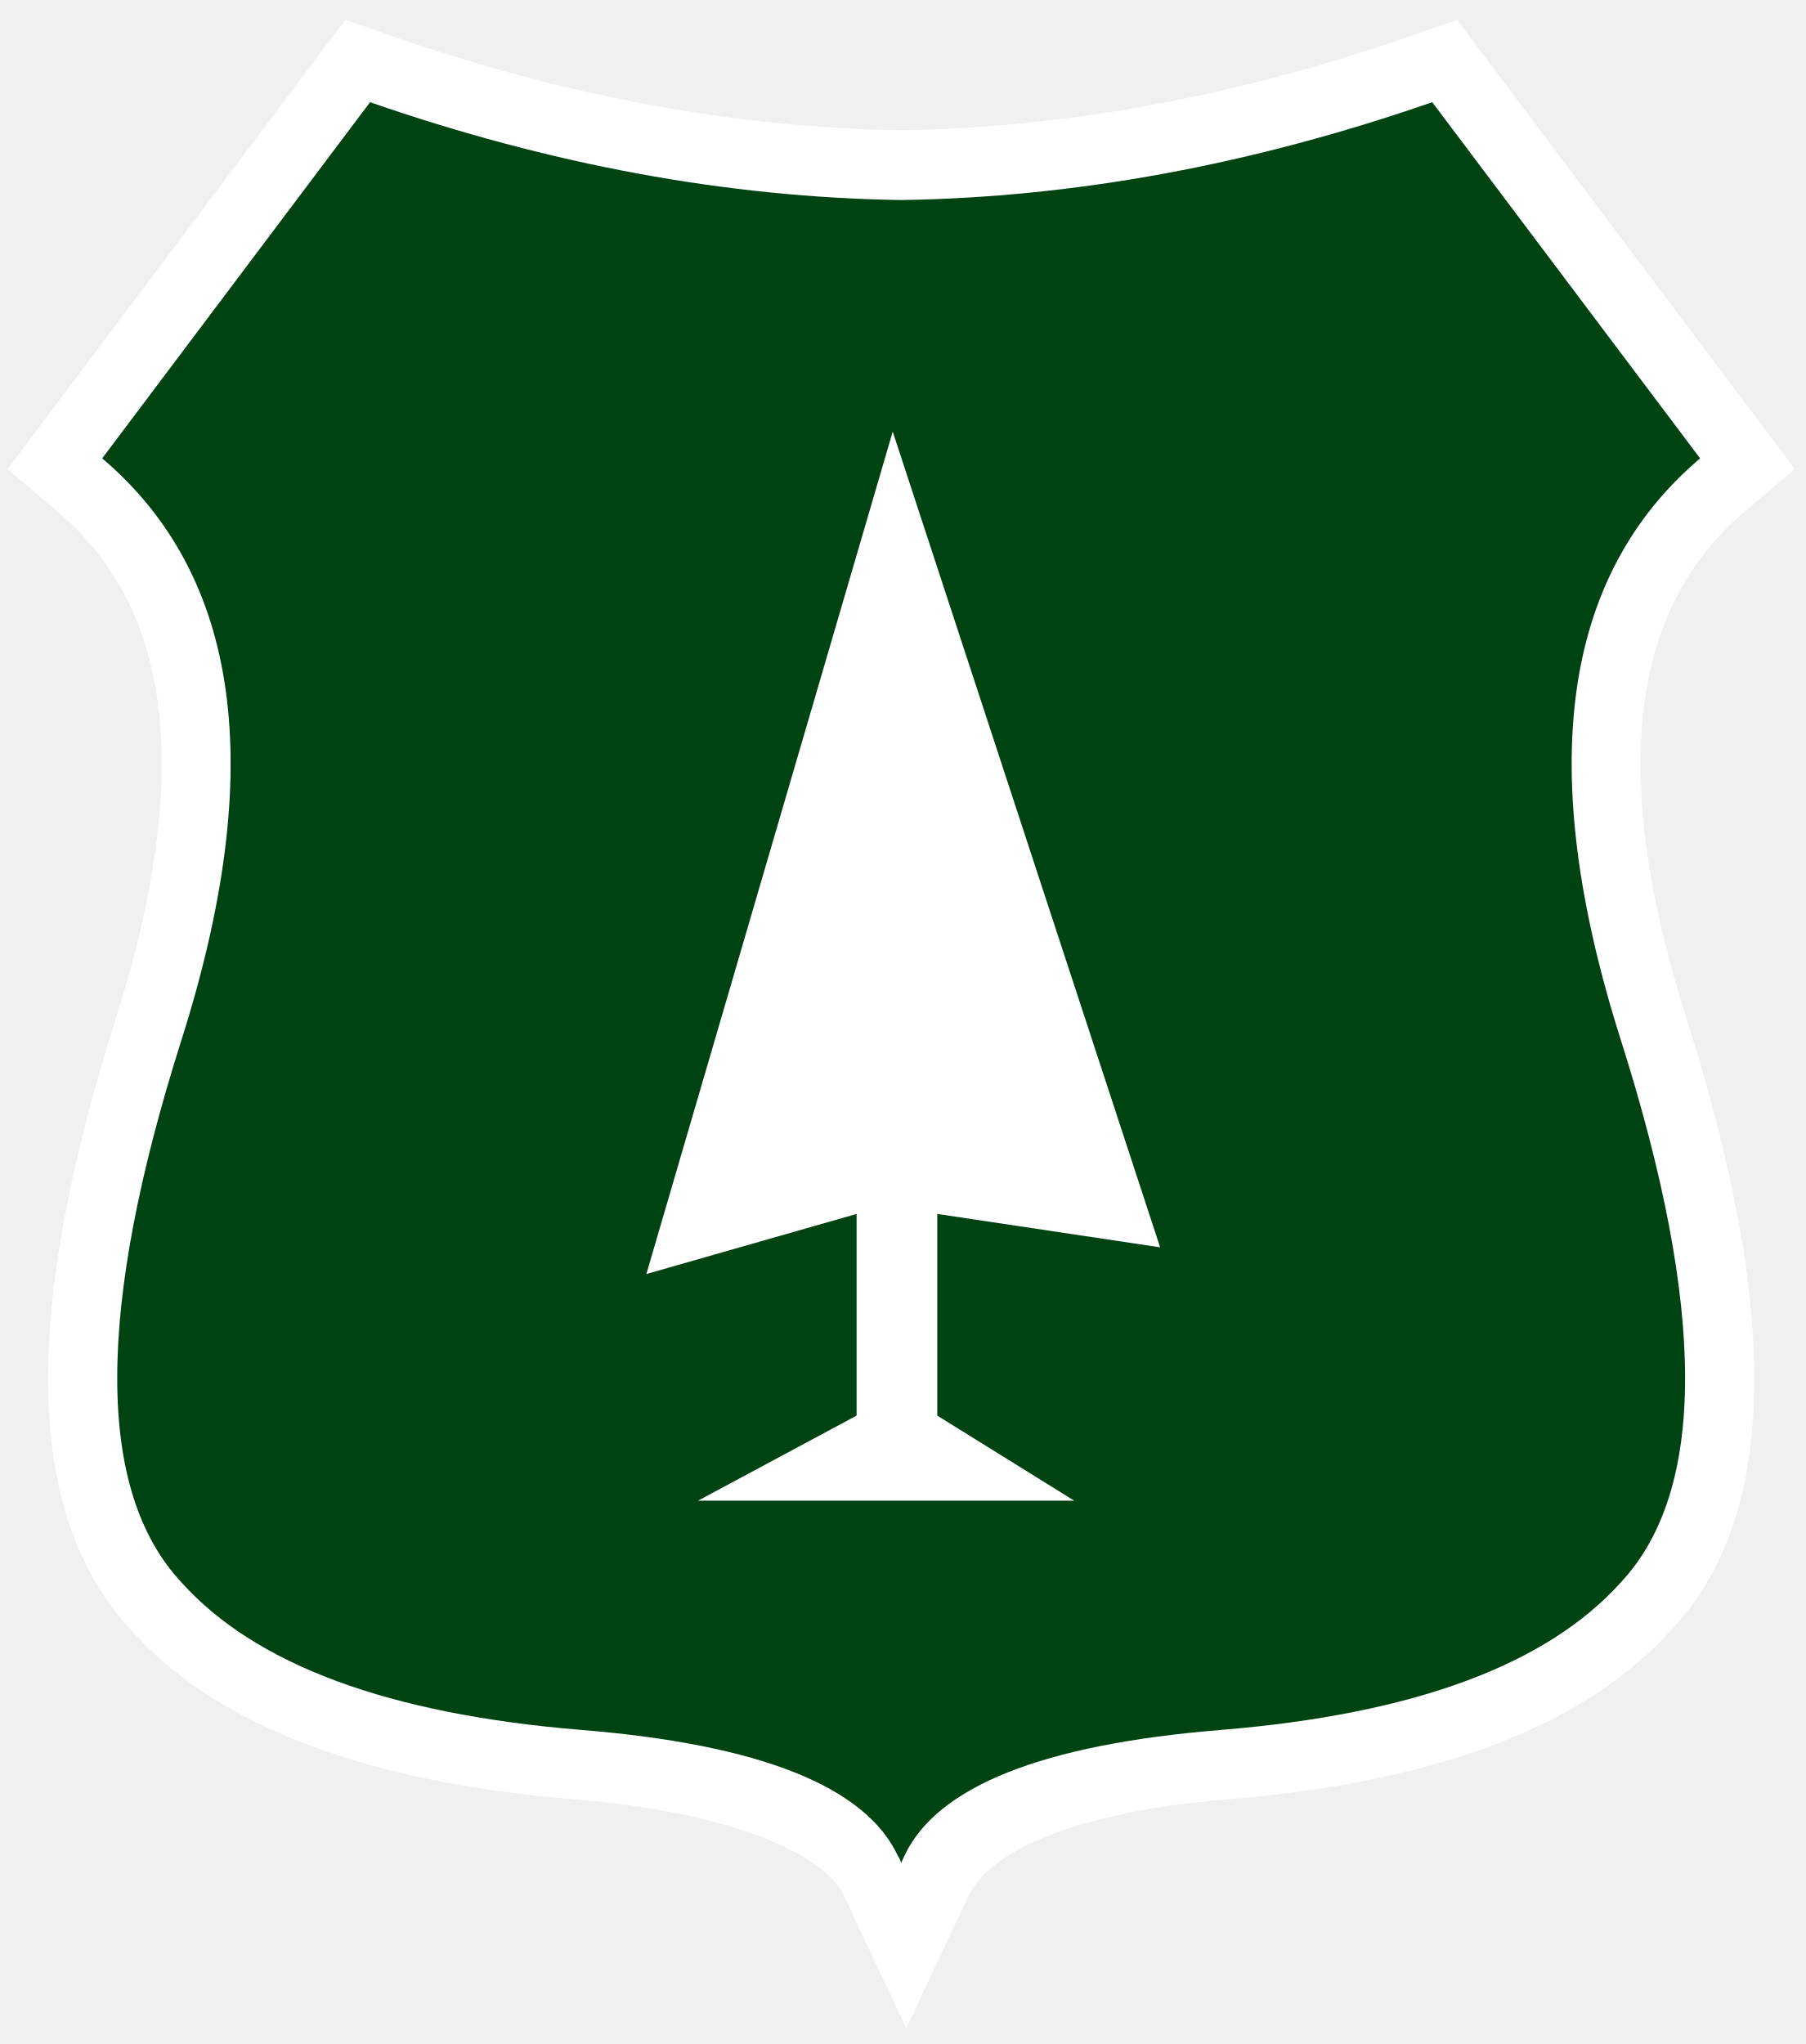
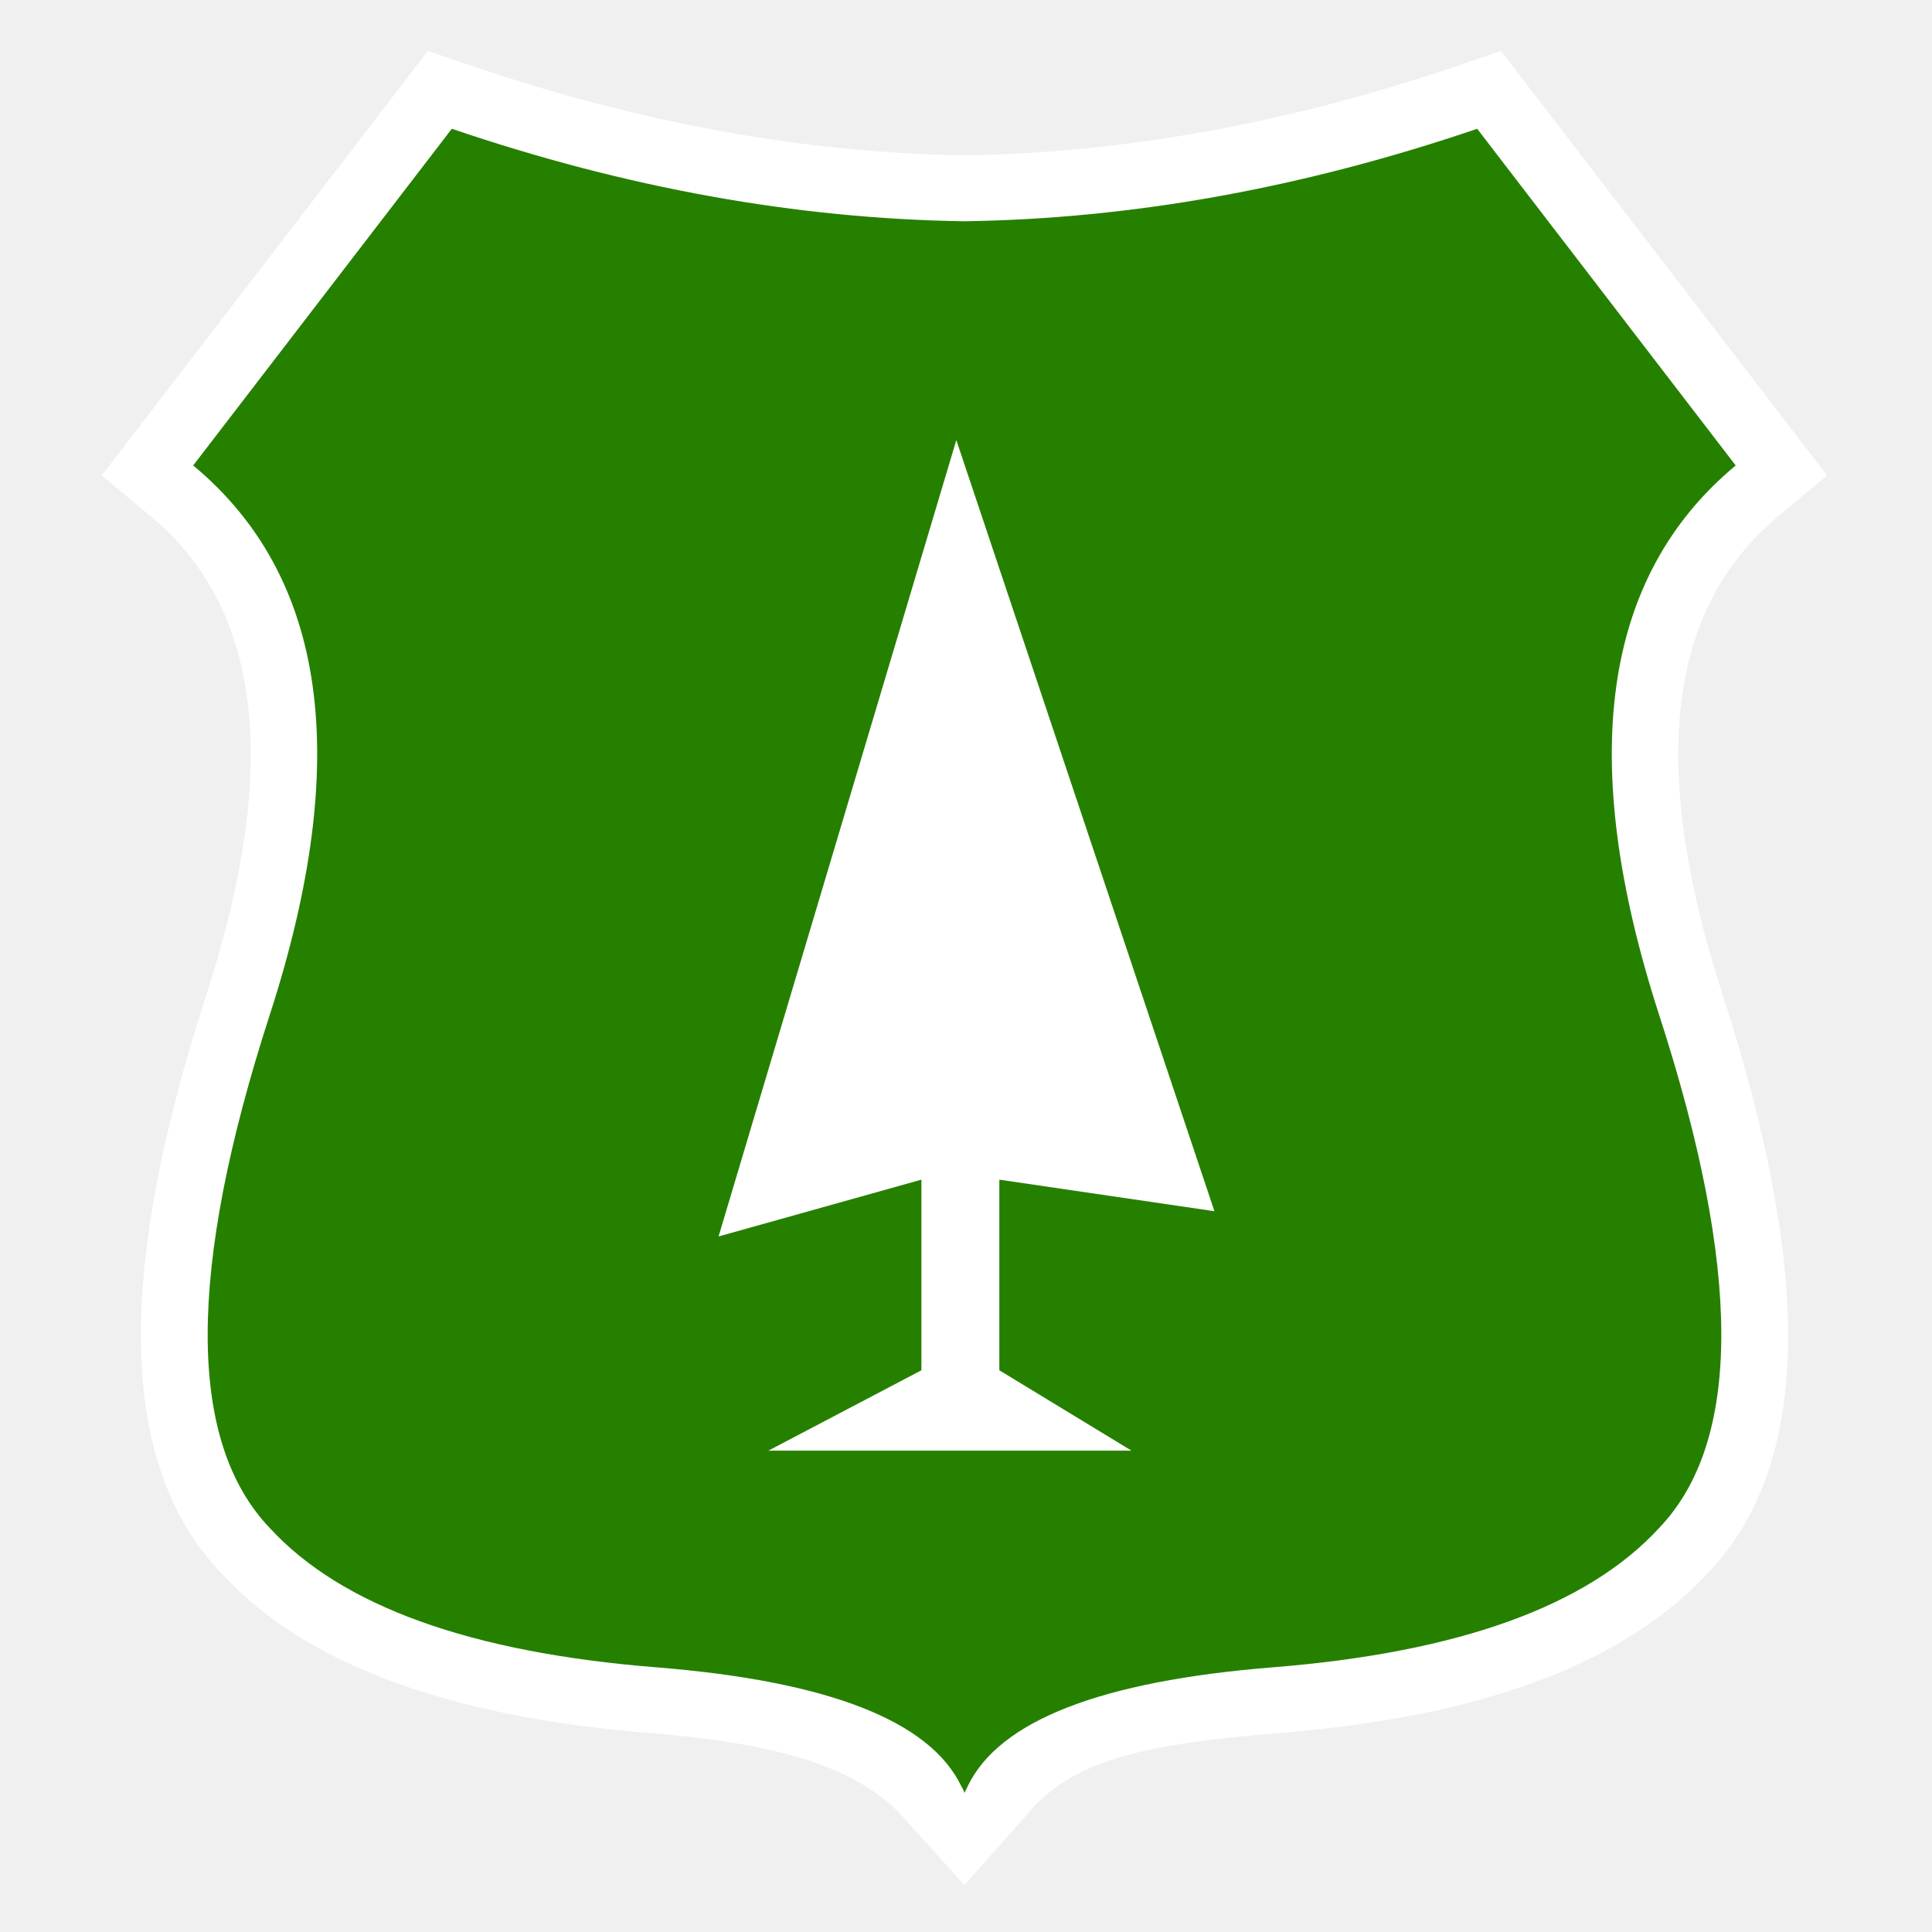
- <svg xmlns="http://www.w3.org/2000/svg" viewBox="0 0 53 60">
-   <g fill="none" fill-rule="evenodd">
-     <path d="M41.386 1.064l1.385-.48 9.917 13.185-1.478 1.254c-3.333 2.828-3.992 7.66-1.702 14.876 2.722 8.573 2.722 14.56-.43 17.928-2.59 2.882-6.968 4.496-13.081 4.995-4.374.356-6.95 1.511-7.564 2.82l-1.83 3.9-1.83-3.9c-.587-1.249-3.413-2.458-7.863-2.82-6.113-.499-10.49-2.113-13.055-4.965C.677 44.458.677 38.472 3.4 29.899c2.29-7.216 1.631-12.048-1.702-14.876L.22 13.77 10.136.583l1.385.48c5.087 1.766 10.063 2.684 14.933 2.762 4.87-.078 9.845-.996 14.932-2.761z" fill="#FFF" fill-rule="nonzero" />
-     <path d="M42.044 3l7.863 10.455c-4.068 3.452-4.844 9.142-2.328 17.069 2.517 7.927 2.517 13.236 0 15.927-2.181 2.426-6.096 3.87-11.745 4.33-5.234.427-8.329 1.658-9.284 3.694l-.096.209a.886.886 0 0 0-.097-.209c-.955-2.036-4.05-3.267-9.284-3.694-5.649-.46-9.564-1.904-11.745-4.33-2.516-2.691-2.516-8 0-15.927S7.068 16.907 3 13.455L10.863 3c5.295 1.837 10.492 2.795 15.59 2.872C31.553 5.795 36.75 4.837 42.044 3zm-15.837 9.668l-7.233 24.73 6.172-1.764v5.92l-4.654 2.497h11.042l-4.02-2.497v-5.92l6.542.98-7.85-23.946z" fill="#004313" />
+ <svg xmlns="http://www.w3.org/2000/svg" width="15px" height="15px" viewBox="0 0 15 15" version="1.1">
+   <defs />
+   <g id="national-forest" stroke="none" stroke-width="1" fill="none" fill-rule="evenodd">
+     <g id="National-Forest" transform="translate(1.5, 1)">
+       <g id="Group-7" transform="translate(-0.724138, -0.614173)">
+         <path d="M10.525,0.13 L10.878,0.01 L13.41,3.306 L13.033,3.62 C12.182,4.327 12.014,5.535 12.599,7.339 C13.293,9.482 13.293,10.979 12.489,11.821 C11.827,12.541 10.71,12.945 9.149,13.07 C8.032,13.159 7.519,13.301 7.179,13.723 L6.712,14.25 L6.283,13.775 C5.967,13.39 5.412,13.16 4.276,13.07 C2.715,12.945 1.597,12.541 0.942,11.828 C0.131,10.979 0.131,9.482 0.826,7.339 C1.411,5.535 1.242,4.327 0.392,3.62 L0.014,3.306 L2.546,0.01 L2.9,0.13 C4.199,0.571 5.469,0.801 6.712,0.82 C7.956,0.801 9.226,0.571 10.525,0.13 Z" id="Path" fill="#FFFFFF" fill-rule="nonzero" />
+         <path d="M10.693,0.614 L12.7,3.228 C11.662,4.091 11.464,5.513 12.106,7.495 C12.749,9.477 12.749,10.804 12.106,11.477 C11.549,12.083 10.55,12.444 9.107,12.559 C7.771,12.666 6.981,12.974 6.737,13.483 L6.712,13.535 C6.708,13.52 6.7,13.502 6.688,13.483 C6.444,12.974 5.654,12.666 4.317,12.559 C2.875,12.444 1.875,12.083 1.318,11.477 C0.676,10.804 0.676,9.477 1.318,7.495 C1.961,5.513 1.763,4.091 0.724,3.228 L2.732,0.614 C4.084,1.074 5.411,1.313 6.712,1.332 C8.014,1.313 9.341,1.074 10.693,0.614 Z M6.649,3.031 L4.803,9.214 L6.378,8.773 L6.378,10.253 L5.19,10.877 L8.009,10.877 L6.983,10.253 L6.983,8.773 L8.653,9.018 L6.649,3.031 Z" id="Combined-Shape" fill="#268000" />
+       </g>
+     </g>
  </g>
</svg>
